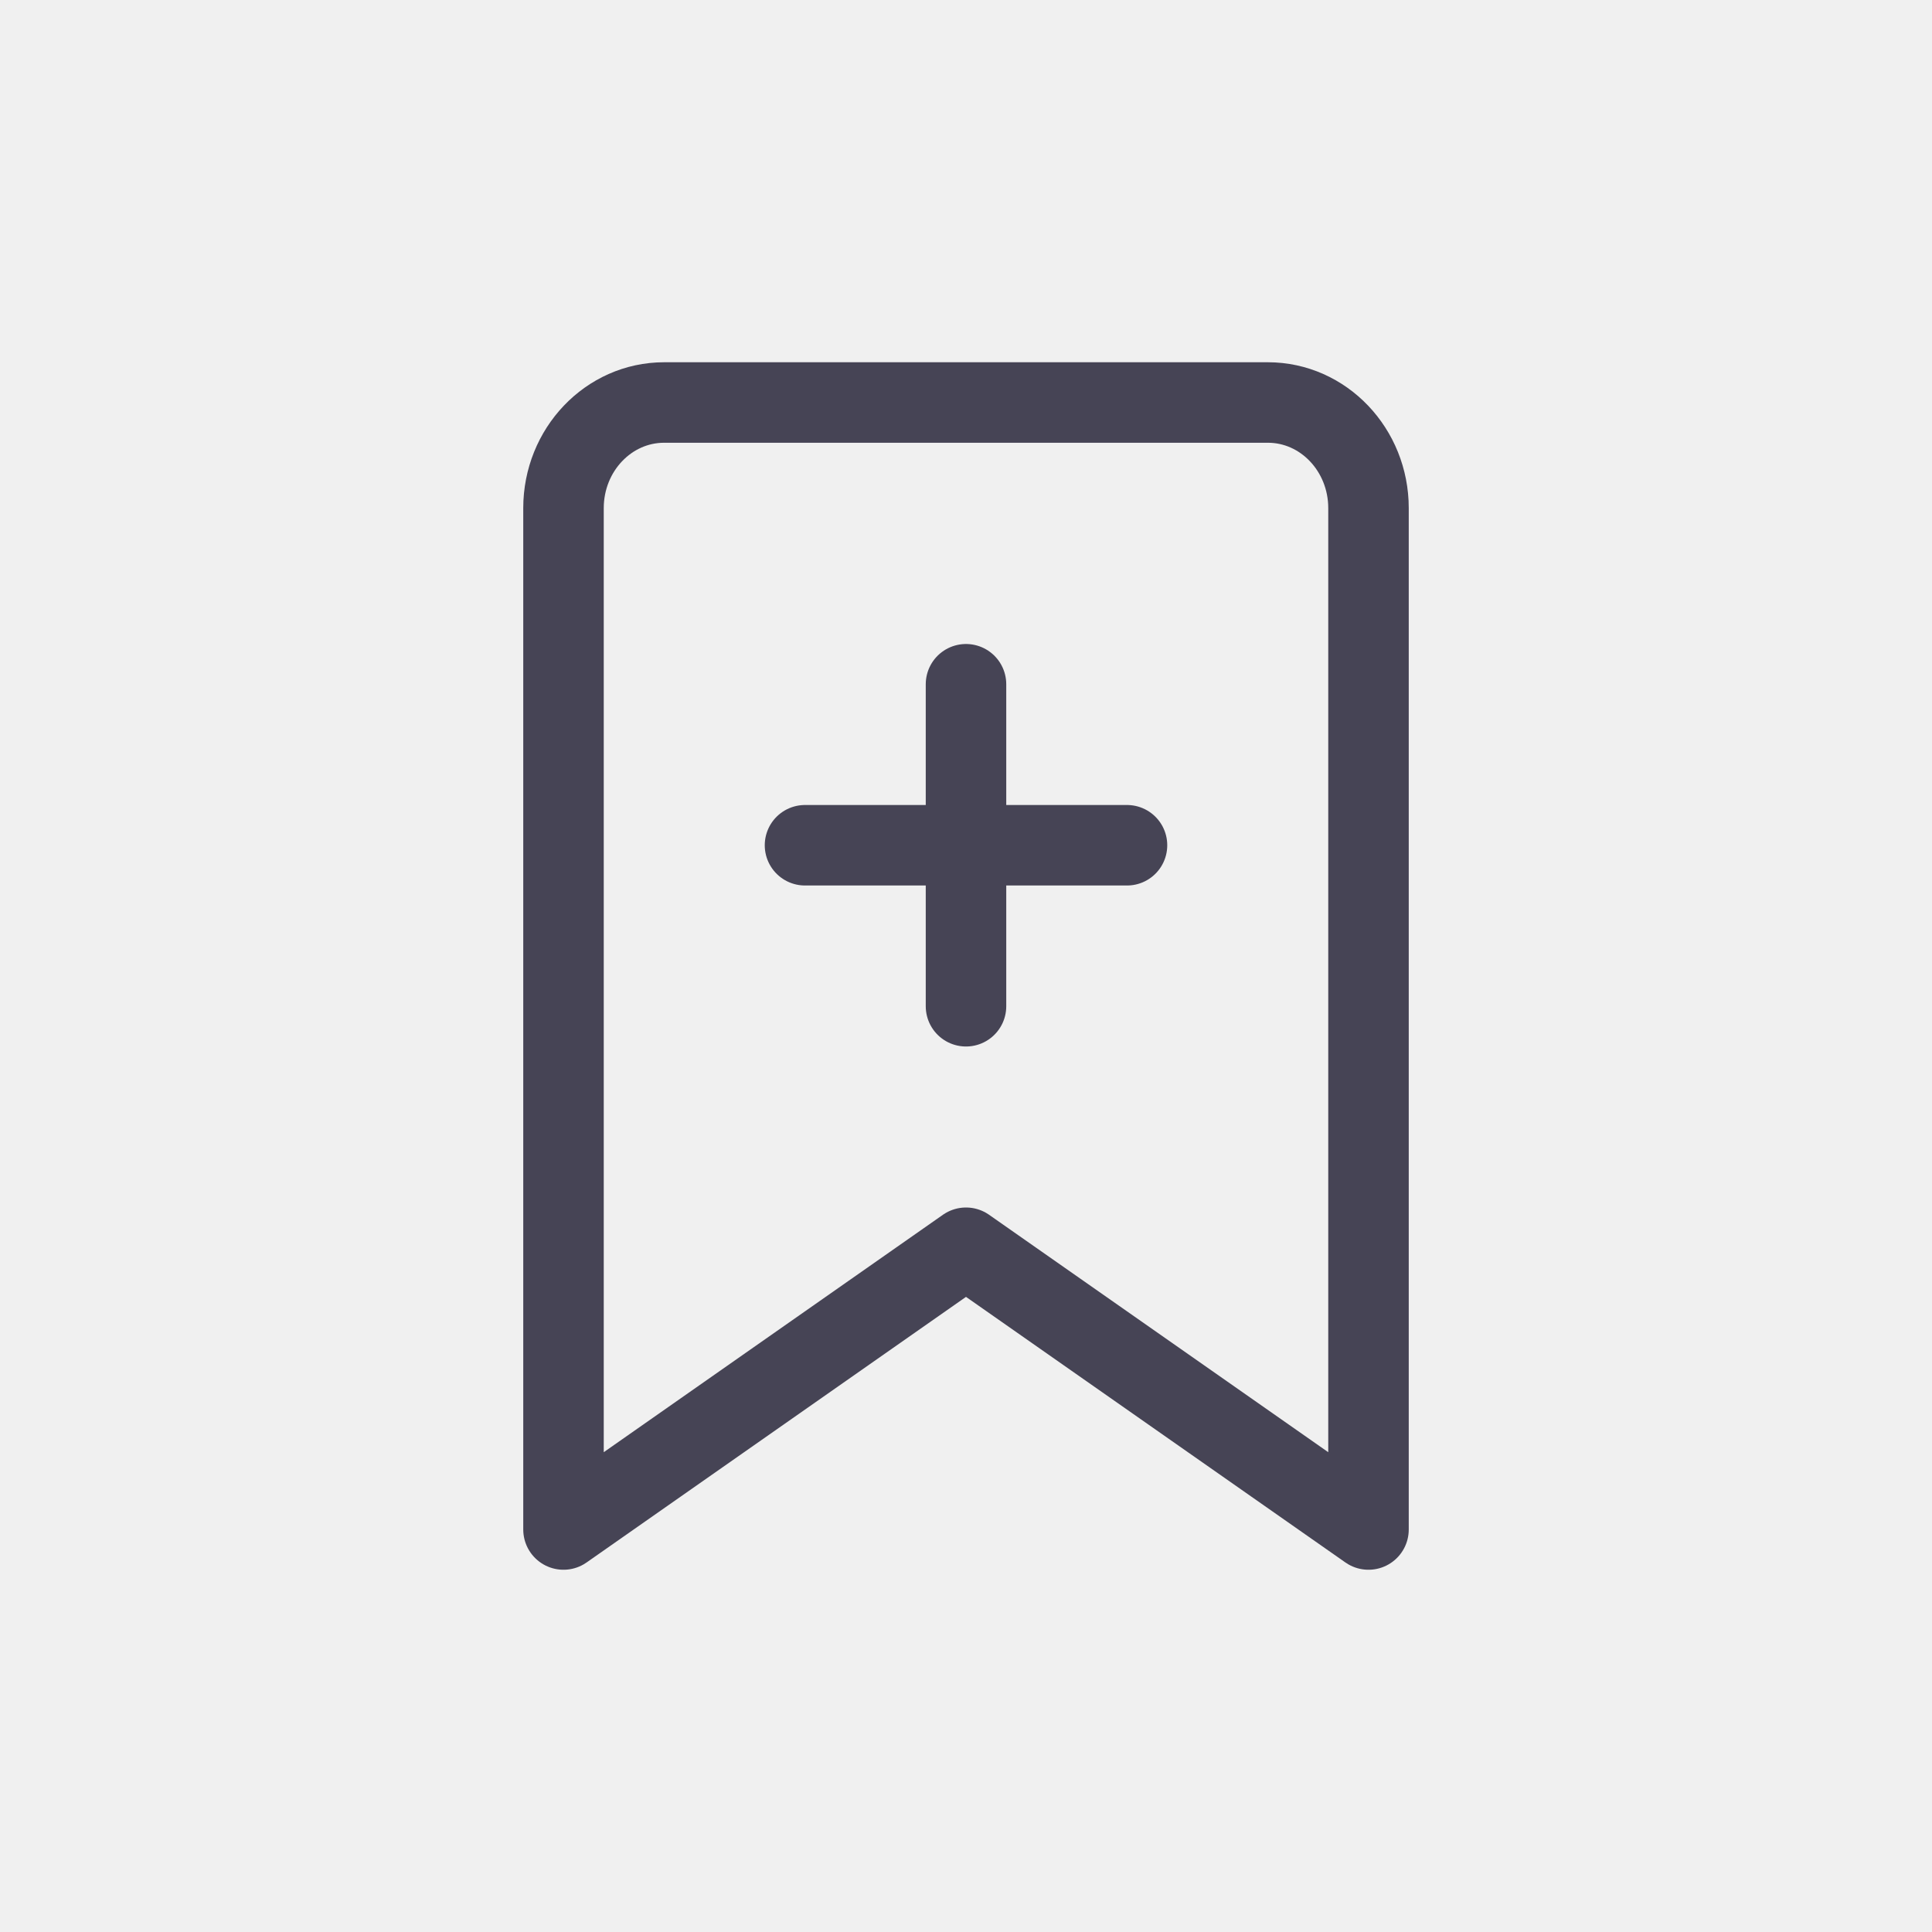
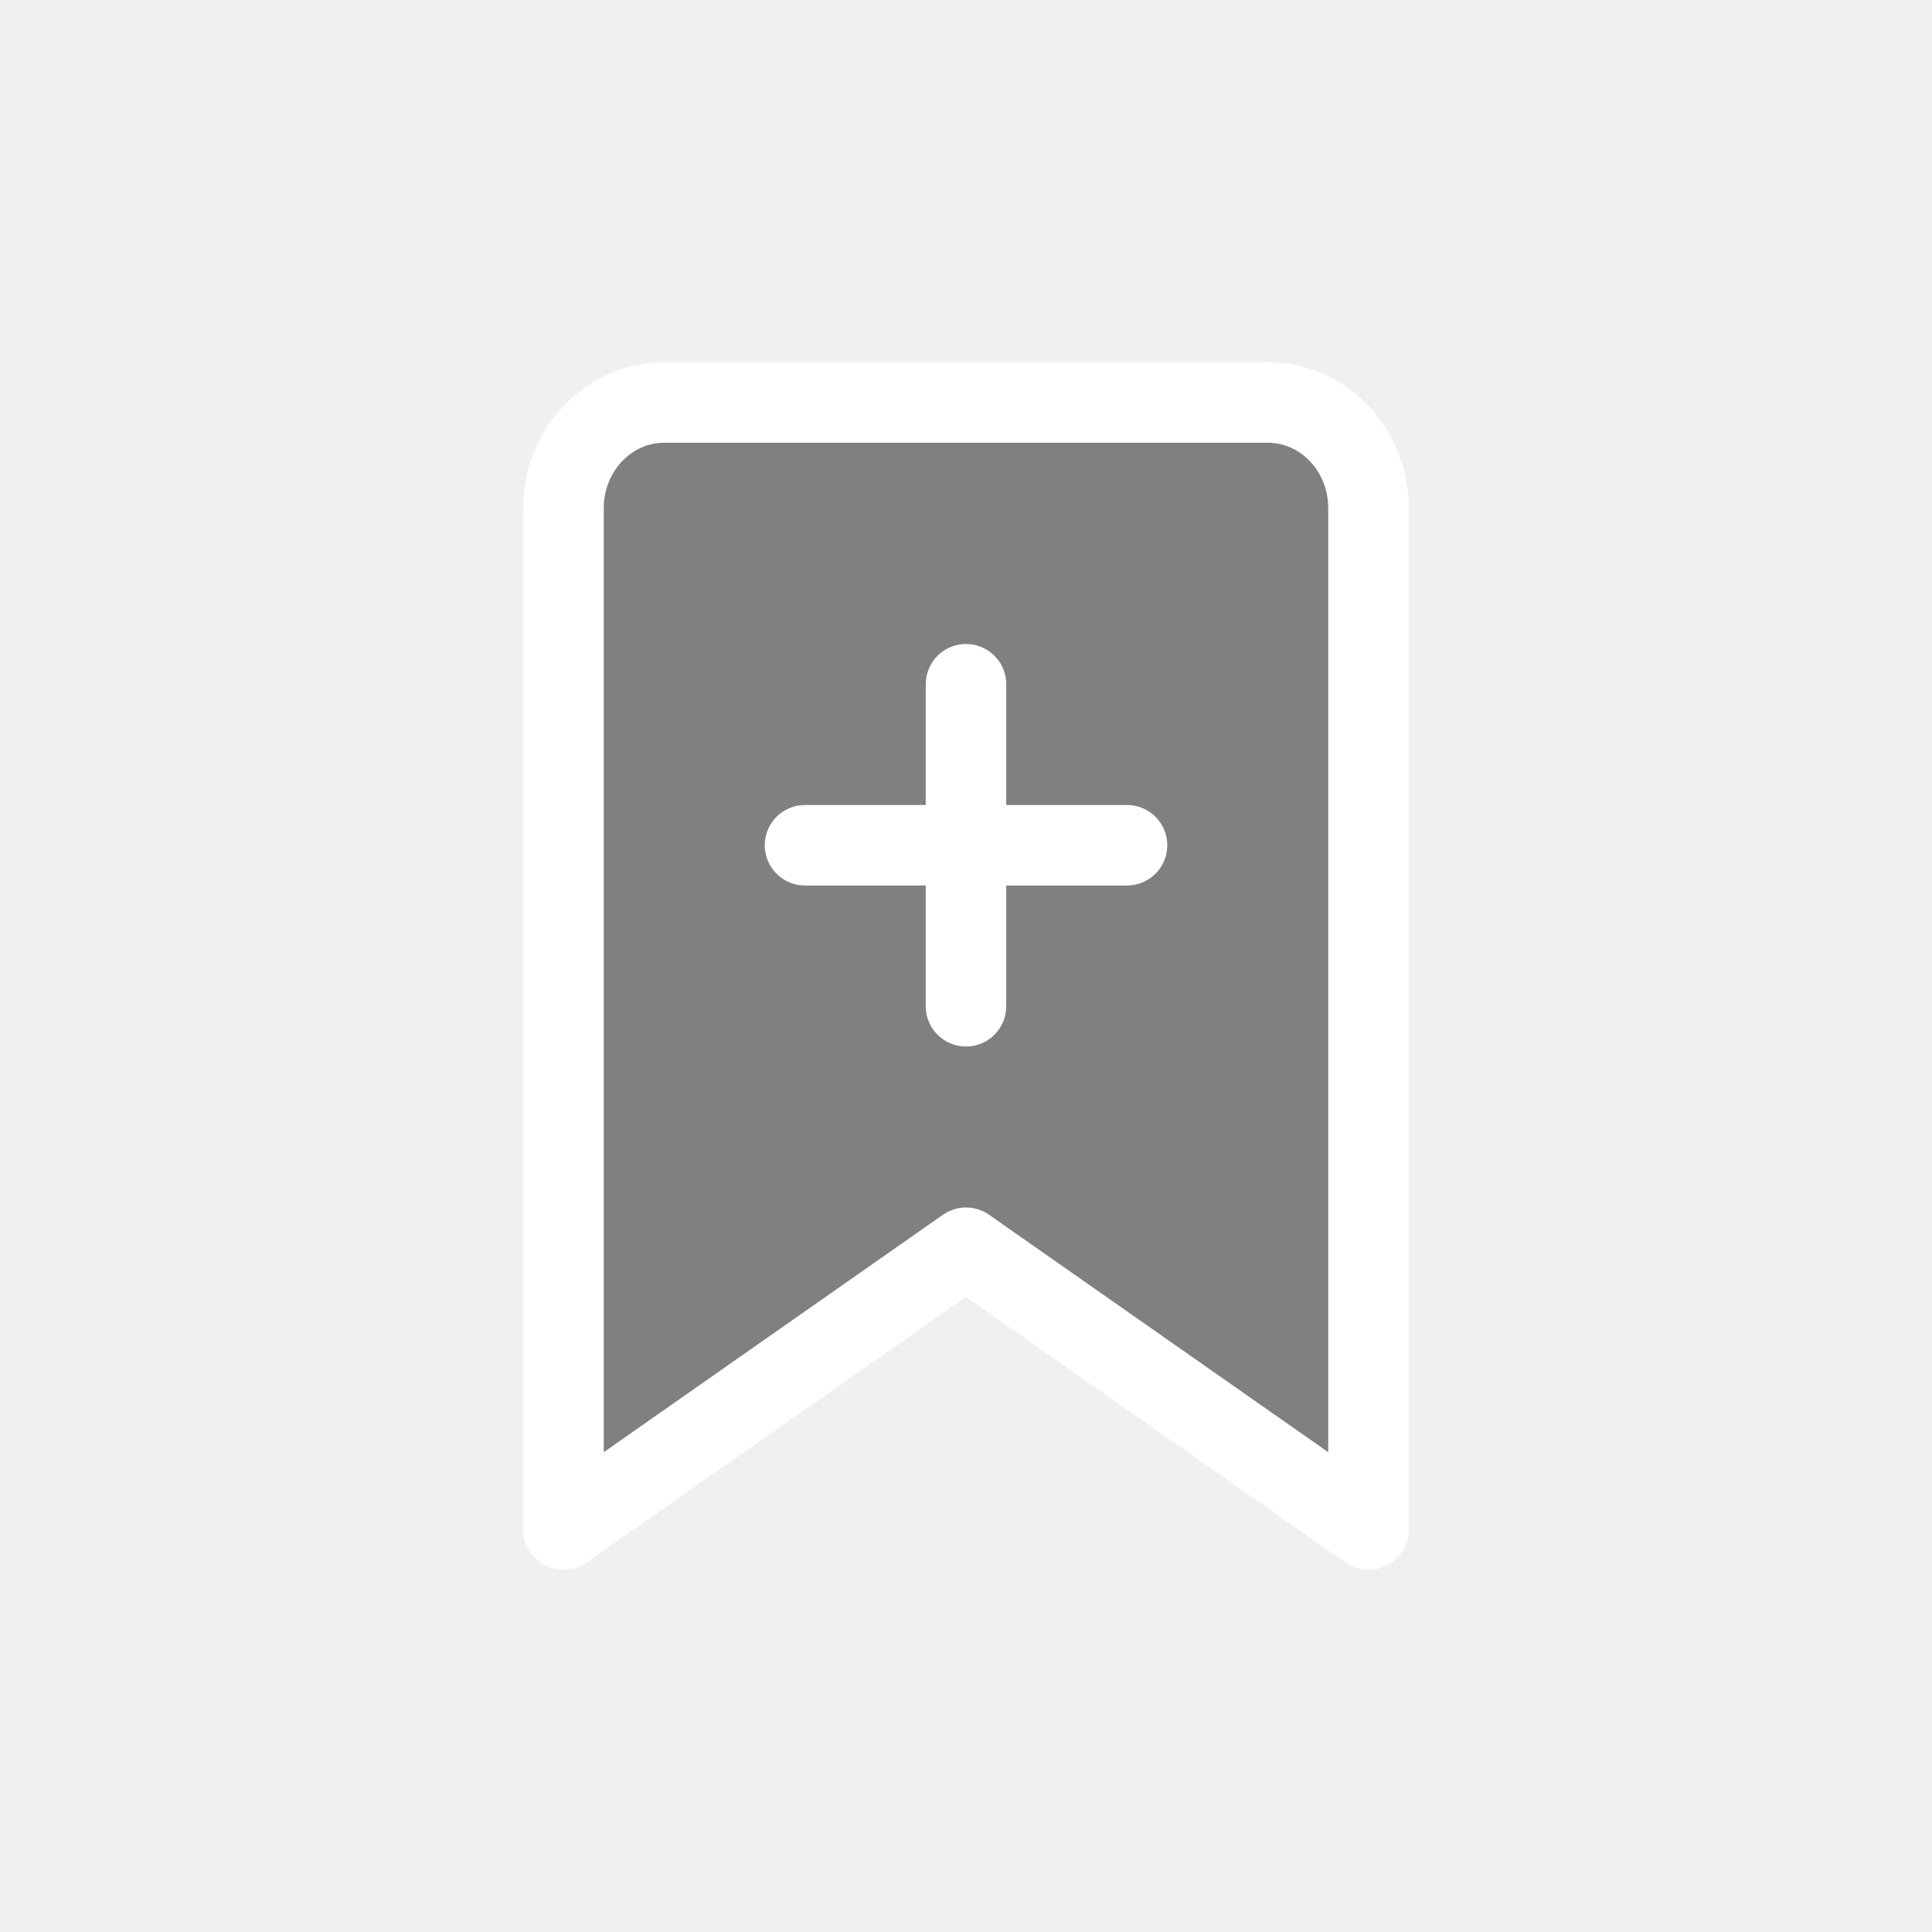
- <svg xmlns="http://www.w3.org/2000/svg" width="800px" height="800px" viewBox="0 0 24 24" fill="none">
-   <path d="M10 10.5H14M12 8.5V12.5M8.25 5H15.75C16.44 5 17 5.588 17 6.312V19L12 15.5L7 19V6.312C7 5.588 7.56 5 8.25 5Z" stroke="#464455" stroke-linecap="round" stroke-linejoin="round" />
+ <svg xmlns="http://www.w3.org/2000/svg" width="800px" height="800px" viewBox="0 0 24 24" fill="grey">
+   <path d="M10 10.5H14M12 8.5V12.5M8.25 5H15.75C16.44 5 17 5.588 17 6.312V19L12 15.5L7 19V6.312C7 5.588 7.56 5 8.25 5Z" stroke="white" stroke-linecap="round" stroke-linejoin="round" />
</svg>
